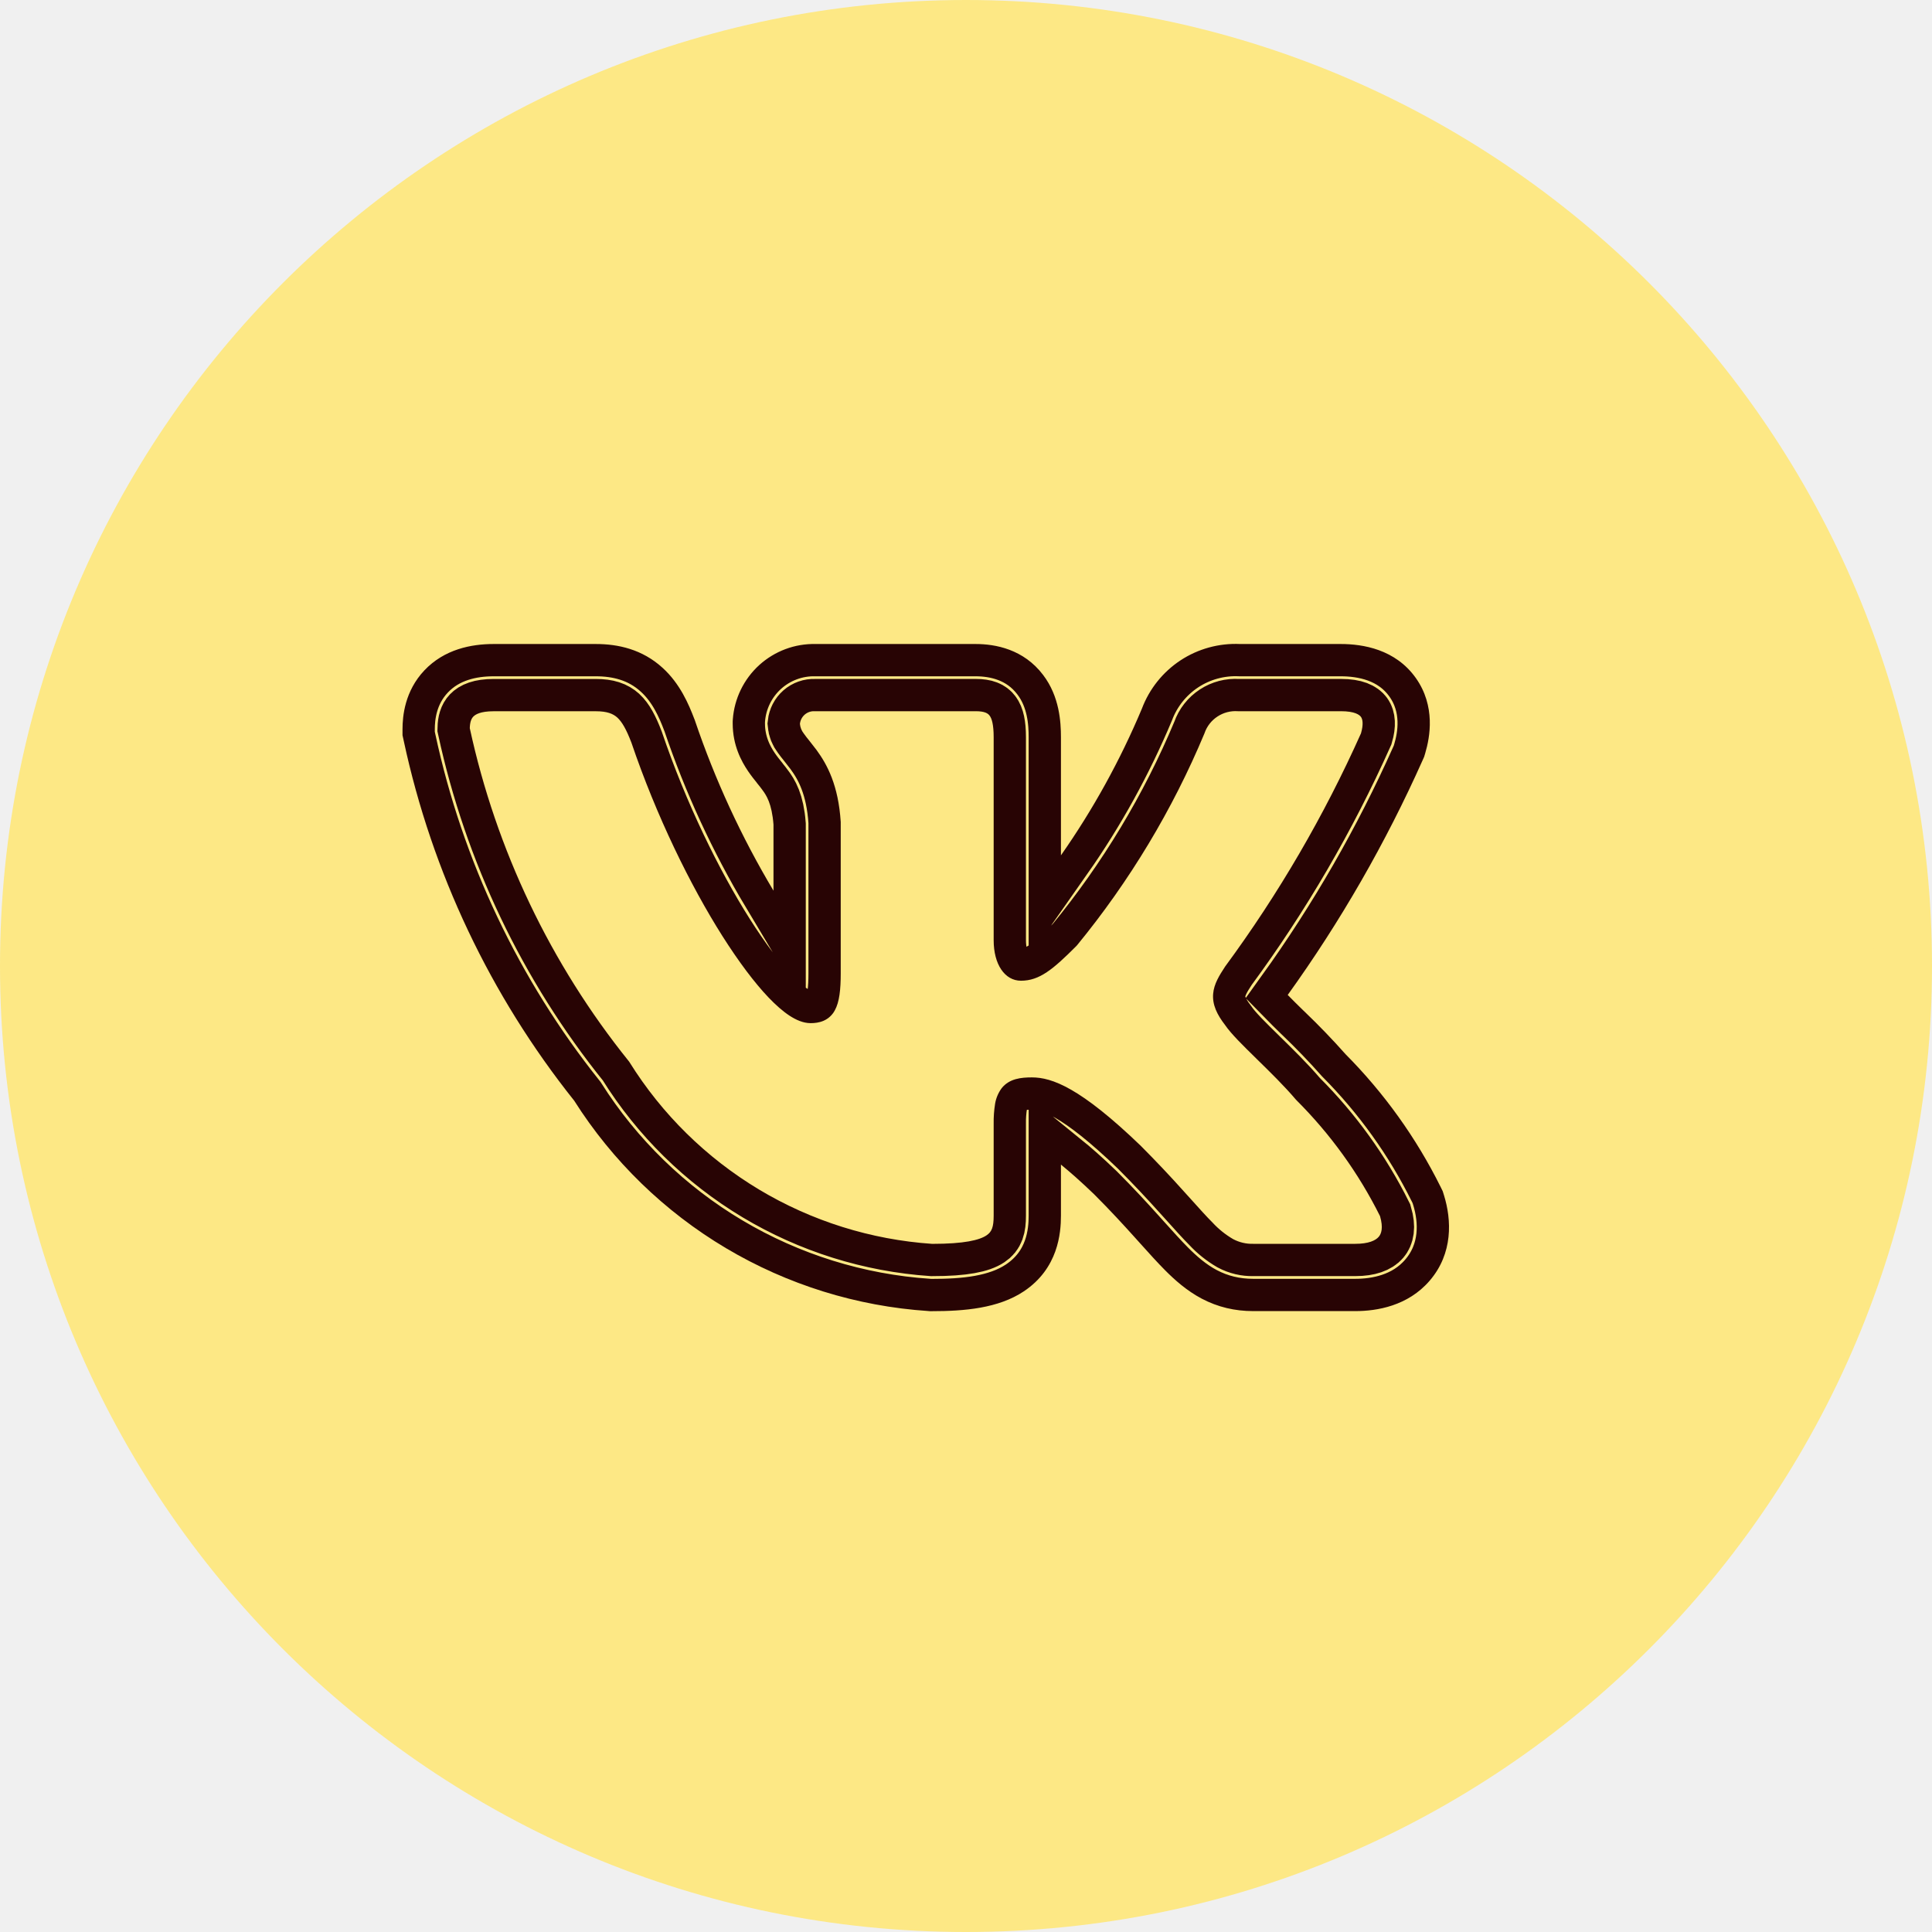
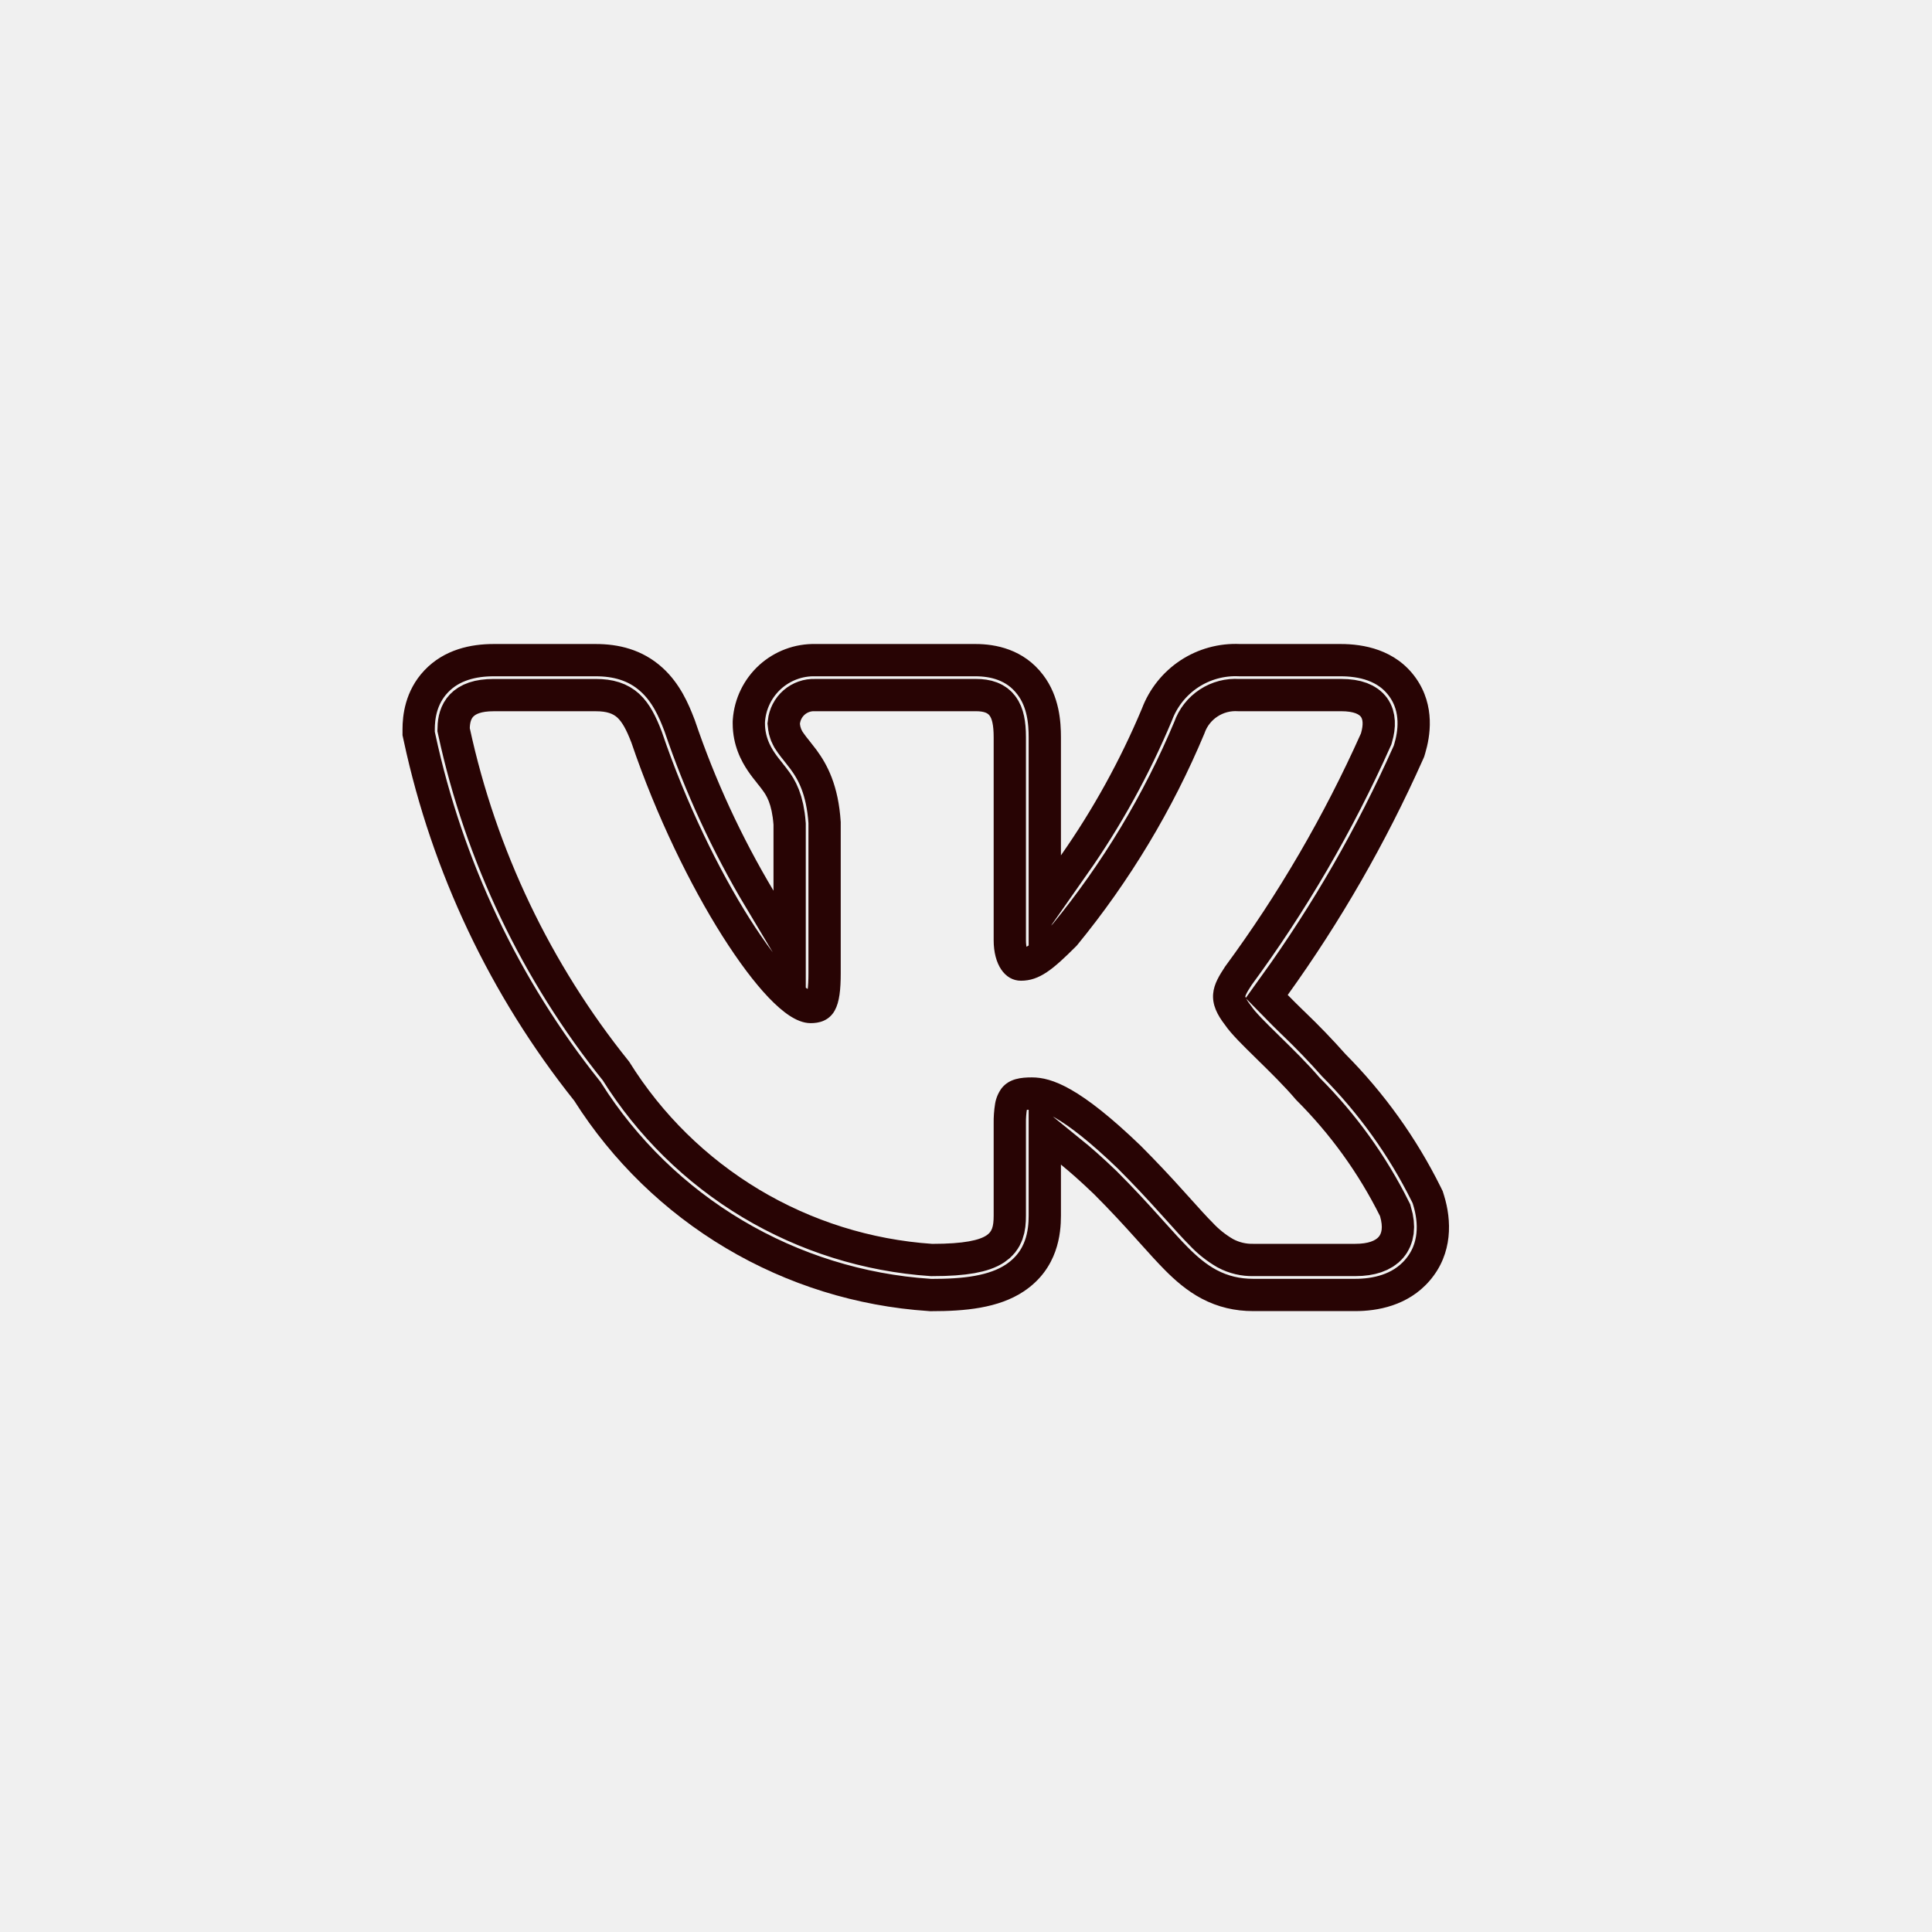
<svg xmlns="http://www.w3.org/2000/svg" width="50" height="50" viewBox="0 0 50 50" fill="none">
-   <rect x="0.75" y="0.75" width="48.5" height="48.5" rx="24.25" fill="#FDE885" />
-   <rect x="0.75" y="0.75" width="48.5" height="48.5" rx="24.25" stroke="#FDE885" stroke-width="1.5" />
-   <mask id="path-2-inside-1_162_138" fill="white">
+   <mask id="path-2-inside-1_351_6027" fill="white">
    <path fill-rule="evenodd" clip-rule="evenodd" d="M37.285 30.721C36.654 29.45 35.822 28.289 34.822 27.282C34.487 26.904 34.136 26.54 33.772 26.191L33.727 26.148C33.592 26.017 33.458 25.884 33.326 25.749C34.694 23.847 35.864 21.81 36.819 19.671L36.857 19.585L36.884 19.495C37.01 19.073 37.154 18.273 36.643 17.549C36.114 16.801 35.268 16.667 34.701 16.667H32.094C31.548 16.642 31.008 16.79 30.551 17.09C30.095 17.391 29.745 17.828 29.552 18.34C28.991 19.676 28.289 20.949 27.457 22.136V19.08C27.457 18.686 27.42 18.024 26.996 17.468C26.49 16.799 25.758 16.667 25.25 16.667H21.112C20.572 16.654 20.048 16.85 19.648 17.213C19.249 17.577 19.004 18.08 18.965 18.619L18.962 18.671V18.723C18.962 19.286 19.185 19.701 19.363 19.962C19.443 20.079 19.528 20.186 19.583 20.253L19.594 20.269C19.652 20.34 19.691 20.388 19.729 20.442C19.831 20.578 19.976 20.792 20.018 21.342V23.051C19.187 21.66 18.506 20.185 17.986 18.651L17.977 18.625L17.967 18.601C17.826 18.231 17.6 17.693 17.146 17.282C16.617 16.8 15.99 16.667 15.421 16.667H12.775C12.198 16.667 11.503 16.801 10.984 17.348C10.475 17.886 10.417 18.532 10.417 18.873V19.028L10.45 19.179C11.181 22.58 12.691 25.765 14.86 28.485C15.851 30.049 17.197 31.356 18.788 32.302C20.38 33.248 22.172 33.806 24.019 33.929L24.066 33.933H24.115C24.957 33.933 25.836 33.86 26.496 33.42C27.386 32.826 27.457 31.915 27.457 31.46V30.14C27.685 30.325 27.969 30.574 28.316 30.908C28.736 31.328 29.07 31.692 29.356 32.01L29.509 32.18C29.732 32.428 29.952 32.673 30.151 32.873C30.402 33.125 30.712 33.403 31.099 33.608C31.52 33.83 31.962 33.931 32.431 33.931H35.078C35.636 33.931 36.436 33.798 36.998 33.146C37.611 32.436 37.565 31.565 37.372 30.939L37.337 30.827L37.285 30.721ZM30.648 30.844C30.288 30.442 29.918 30.05 29.537 29.668L29.534 29.664C27.959 28.146 27.225 27.883 26.705 27.883C26.428 27.883 26.122 27.913 25.924 28.161C25.836 28.28 25.777 28.419 25.753 28.565C25.726 28.735 25.713 28.908 25.716 29.08V31.46C25.716 31.756 25.668 31.88 25.531 31.971C25.349 32.093 24.96 32.191 24.125 32.191C22.541 32.083 21.004 31.601 19.642 30.784C18.28 29.966 17.131 28.837 16.291 27.489L16.281 27.474L16.27 27.46C14.249 24.947 12.841 21.997 12.158 18.845C12.162 18.694 12.195 18.602 12.248 18.547C12.303 18.489 12.436 18.407 12.775 18.407H15.421C15.714 18.407 15.867 18.472 15.977 18.571C16.1 18.685 16.209 18.876 16.34 19.217C16.989 21.127 17.866 22.914 18.698 24.228C19.114 24.883 19.522 25.43 19.891 25.816C20.076 26.009 20.256 26.169 20.429 26.283C20.595 26.392 20.784 26.479 20.979 26.479C21.081 26.479 21.2 26.467 21.315 26.417C21.439 26.363 21.541 26.268 21.605 26.148C21.725 25.93 21.758 25.608 21.758 25.187V21.273C21.697 20.324 21.41 19.789 21.132 19.41C21.075 19.334 21.017 19.259 20.958 19.186L20.943 19.167C20.893 19.107 20.846 19.045 20.801 18.982C20.744 18.91 20.71 18.824 20.702 18.733C20.712 18.641 20.756 18.556 20.825 18.495C20.895 18.434 20.986 18.402 21.078 18.406H25.25C25.489 18.406 25.569 18.464 25.61 18.519C25.668 18.594 25.716 18.751 25.716 19.08V24.334C25.716 24.959 26.004 25.381 26.422 25.381C26.902 25.381 27.249 25.09 27.855 24.484L27.865 24.473L27.875 24.462C29.233 22.805 30.344 20.96 31.17 18.983L31.175 18.969C31.236 18.794 31.354 18.644 31.509 18.543C31.664 18.441 31.848 18.393 32.033 18.406H34.702C35.064 18.406 35.182 18.499 35.222 18.554C35.263 18.612 35.292 18.736 35.222 18.979C34.269 21.11 33.091 23.133 31.707 25.013L31.698 25.027C31.564 25.233 31.417 25.46 31.396 25.72C31.373 26.001 31.494 26.255 31.706 26.529C31.86 26.756 32.179 27.068 32.503 27.385L32.533 27.415C32.872 27.747 33.24 28.107 33.535 28.455L33.543 28.463L33.551 28.472C34.43 29.349 35.161 30.362 35.715 31.473C35.803 31.775 35.75 31.93 35.68 32.01C35.6 32.103 35.42 32.19 35.079 32.19H32.431C32.251 32.195 32.072 32.153 31.913 32.068C31.717 31.954 31.54 31.812 31.386 31.646C31.22 31.48 31.04 31.279 30.82 31.034L30.648 30.844Z" />
  </mask>
-   <path fill-rule="evenodd" clip-rule="evenodd" d="M37.285 30.721C36.654 29.45 35.822 28.289 34.822 27.282C34.487 26.904 34.136 26.54 33.772 26.191L33.727 26.148C33.592 26.017 33.458 25.884 33.326 25.749C34.694 23.847 35.864 21.81 36.819 19.671L36.857 19.585L36.884 19.495C37.01 19.073 37.154 18.273 36.643 17.549C36.114 16.801 35.268 16.667 34.701 16.667H32.094C31.548 16.642 31.008 16.79 30.551 17.09C30.095 17.391 29.745 17.828 29.552 18.34C28.991 19.676 28.289 20.949 27.457 22.136V19.08C27.457 18.686 27.42 18.024 26.996 17.468C26.49 16.799 25.758 16.667 25.25 16.667H21.112C20.572 16.654 20.048 16.85 19.648 17.213C19.249 17.577 19.004 18.08 18.965 18.619L18.962 18.671V18.723C18.962 19.286 19.185 19.701 19.363 19.962C19.443 20.079 19.528 20.186 19.583 20.253L19.594 20.269C19.652 20.34 19.691 20.388 19.729 20.442C19.831 20.578 19.976 20.792 20.018 21.342V23.051C19.187 21.66 18.506 20.185 17.986 18.651L17.977 18.625L17.967 18.601C17.826 18.231 17.6 17.693 17.146 17.282C16.617 16.8 15.99 16.667 15.421 16.667H12.775C12.198 16.667 11.503 16.801 10.984 17.348C10.475 17.886 10.417 18.532 10.417 18.873V19.028L10.45 19.179C11.181 22.58 12.691 25.765 14.86 28.485C15.851 30.049 17.197 31.356 18.788 32.302C20.38 33.248 22.172 33.806 24.019 33.929L24.066 33.933H24.115C24.957 33.933 25.836 33.86 26.496 33.42C27.386 32.826 27.457 31.915 27.457 31.46V30.14C27.685 30.325 27.969 30.574 28.316 30.908C28.736 31.328 29.07 31.692 29.356 32.01L29.509 32.18C29.732 32.428 29.952 32.673 30.151 32.873C30.402 33.125 30.712 33.403 31.099 33.608C31.52 33.83 31.962 33.931 32.431 33.931H35.078C35.636 33.931 36.436 33.798 36.998 33.146C37.611 32.436 37.565 31.565 37.372 30.939L37.337 30.827L37.285 30.721ZM30.648 30.844C30.288 30.442 29.918 30.05 29.537 29.668L29.534 29.664C27.959 28.146 27.225 27.883 26.705 27.883C26.428 27.883 26.122 27.913 25.924 28.161C25.836 28.28 25.777 28.419 25.753 28.565C25.726 28.735 25.713 28.908 25.716 29.08V31.46C25.716 31.756 25.668 31.88 25.531 31.971C25.349 32.093 24.96 32.191 24.125 32.191C22.541 32.083 21.004 31.601 19.642 30.784C18.28 29.966 17.131 28.837 16.291 27.489L16.281 27.474L16.27 27.46C14.249 24.947 12.841 21.997 12.158 18.845C12.162 18.694 12.195 18.602 12.248 18.547C12.303 18.489 12.436 18.407 12.775 18.407H15.421C15.714 18.407 15.867 18.472 15.977 18.571C16.1 18.685 16.209 18.876 16.34 19.217C16.989 21.127 17.866 22.914 18.698 24.228C19.114 24.883 19.522 25.43 19.891 25.816C20.076 26.009 20.256 26.169 20.429 26.283C20.595 26.392 20.784 26.479 20.979 26.479C21.081 26.479 21.2 26.467 21.315 26.417C21.439 26.363 21.541 26.268 21.605 26.148C21.725 25.93 21.758 25.608 21.758 25.187V21.273C21.697 20.324 21.41 19.789 21.132 19.41C21.075 19.334 21.017 19.259 20.958 19.186L20.943 19.167C20.893 19.107 20.846 19.045 20.801 18.982C20.744 18.91 20.71 18.824 20.702 18.733C20.712 18.641 20.756 18.556 20.825 18.495C20.895 18.434 20.986 18.402 21.078 18.406H25.25C25.489 18.406 25.569 18.464 25.61 18.519C25.668 18.594 25.716 18.751 25.716 19.08V24.334C25.716 24.959 26.004 25.381 26.422 25.381C26.902 25.381 27.249 25.09 27.855 24.484L27.865 24.473L27.875 24.462C29.233 22.805 30.344 20.96 31.17 18.983L31.175 18.969C31.236 18.794 31.354 18.644 31.509 18.543C31.664 18.441 31.848 18.393 32.033 18.406H34.702C35.064 18.406 35.182 18.499 35.222 18.554C35.263 18.612 35.292 18.736 35.222 18.979C34.269 21.11 33.091 23.133 31.707 25.013L31.698 25.027C31.564 25.233 31.417 25.46 31.396 25.72C31.373 26.001 31.494 26.255 31.706 26.529C31.86 26.756 32.179 27.068 32.503 27.385L32.533 27.415C32.872 27.747 33.24 28.107 33.535 28.455L33.543 28.463L33.551 28.472C34.43 29.349 35.161 30.362 35.715 31.473C35.803 31.775 35.75 31.93 35.68 32.01C35.6 32.103 35.42 32.19 35.079 32.19H32.431C32.251 32.195 32.072 32.153 31.913 32.068C31.717 31.954 31.54 31.812 31.386 31.646C31.22 31.48 31.04 31.279 30.82 31.034L30.648 30.844Z" fill="#FDE885" stroke="#280404" stroke-width="1.671" mask="url(#path-2-inside-1_162_138)" />
+   <path fill-rule="evenodd" clip-rule="evenodd" d="M37.285 30.721C36.654 29.45 35.822 28.289 34.822 27.282C34.487 26.904 34.136 26.54 33.772 26.191L33.727 26.148C33.592 26.017 33.458 25.884 33.326 25.749C34.694 23.847 35.864 21.81 36.819 19.671L36.857 19.585L36.884 19.495C37.01 19.073 37.154 18.273 36.643 17.549C36.114 16.801 35.268 16.667 34.701 16.667H32.094C31.548 16.642 31.008 16.79 30.551 17.09C30.095 17.391 29.745 17.828 29.552 18.34C28.991 19.676 28.289 20.949 27.457 22.136V19.08C27.457 18.686 27.42 18.024 26.996 17.468C26.49 16.799 25.758 16.667 25.25 16.667H21.112C20.572 16.654 20.048 16.85 19.648 17.213C19.249 17.577 19.004 18.08 18.965 18.619L18.962 18.671V18.723C18.962 19.286 19.185 19.701 19.363 19.962C19.443 20.079 19.528 20.186 19.583 20.253L19.594 20.269C19.652 20.34 19.691 20.388 19.729 20.442C19.831 20.578 19.976 20.792 20.018 21.342V23.051C19.187 21.66 18.506 20.185 17.986 18.651L17.977 18.625L17.967 18.601C17.826 18.231 17.6 17.693 17.146 17.282C16.617 16.8 15.99 16.667 15.421 16.667H12.775C12.198 16.667 11.503 16.801 10.984 17.348C10.475 17.886 10.417 18.532 10.417 18.873V19.028L10.45 19.179C11.181 22.58 12.691 25.765 14.86 28.485C15.851 30.049 17.197 31.356 18.788 32.302C20.38 33.248 22.172 33.806 24.019 33.929L24.066 33.933H24.115C24.957 33.933 25.836 33.86 26.496 33.42C27.386 32.826 27.457 31.915 27.457 31.46V30.14C27.685 30.325 27.969 30.574 28.316 30.908C28.736 31.328 29.07 31.692 29.356 32.01L29.509 32.18C29.732 32.428 29.952 32.673 30.151 32.873C30.402 33.125 30.712 33.403 31.099 33.608C31.52 33.83 31.962 33.931 32.431 33.931H35.078C35.636 33.931 36.436 33.798 36.998 33.146C37.611 32.436 37.565 31.565 37.372 30.939L37.337 30.827L37.285 30.721ZM30.648 30.844C30.288 30.442 29.918 30.05 29.537 29.668L29.534 29.664C27.959 28.146 27.225 27.883 26.705 27.883C26.428 27.883 26.122 27.913 25.924 28.161C25.836 28.28 25.777 28.419 25.753 28.565C25.726 28.735 25.713 28.908 25.716 29.08V31.46C25.716 31.756 25.668 31.88 25.531 31.971C25.349 32.093 24.96 32.191 24.125 32.191C22.541 32.083 21.004 31.601 19.642 30.784C18.28 29.966 17.131 28.837 16.291 27.489L16.281 27.474L16.27 27.46C14.249 24.947 12.841 21.997 12.158 18.845C12.162 18.694 12.195 18.602 12.248 18.547C12.303 18.489 12.436 18.407 12.775 18.407H15.421C15.714 18.407 15.867 18.472 15.977 18.571C16.1 18.685 16.209 18.876 16.34 19.217C16.989 21.127 17.866 22.914 18.698 24.228C19.114 24.883 19.522 25.43 19.891 25.816C20.076 26.009 20.256 26.169 20.429 26.283C20.595 26.392 20.784 26.479 20.979 26.479C21.081 26.479 21.2 26.467 21.315 26.417C21.439 26.363 21.541 26.268 21.605 26.148C21.725 25.93 21.758 25.608 21.758 25.187V21.273C21.697 20.324 21.41 19.789 21.132 19.41C21.075 19.334 21.017 19.259 20.958 19.186L20.943 19.167C20.893 19.107 20.846 19.045 20.801 18.982C20.744 18.91 20.71 18.824 20.702 18.733C20.712 18.641 20.756 18.556 20.825 18.495C20.895 18.434 20.986 18.402 21.078 18.406H25.25C25.489 18.406 25.569 18.464 25.61 18.519C25.668 18.594 25.716 18.751 25.716 19.08V24.334C25.716 24.959 26.004 25.381 26.422 25.381C26.902 25.381 27.249 25.09 27.855 24.484L27.865 24.473L27.875 24.462C29.233 22.805 30.344 20.96 31.17 18.983L31.175 18.969C31.236 18.794 31.354 18.644 31.509 18.543C31.664 18.441 31.848 18.393 32.033 18.406H34.702C35.064 18.406 35.182 18.499 35.222 18.554C35.263 18.612 35.292 18.736 35.222 18.979C34.269 21.11 33.091 23.133 31.707 25.013L31.698 25.027C31.564 25.233 31.417 25.46 31.396 25.72C31.373 26.001 31.494 26.255 31.706 26.529C31.86 26.756 32.179 27.068 32.503 27.385L32.533 27.415C32.872 27.747 33.24 28.107 33.535 28.455L33.543 28.463L33.551 28.472C34.43 29.349 35.161 30.362 35.715 31.473C35.803 31.775 35.75 31.93 35.68 32.01C35.6 32.103 35.42 32.19 35.079 32.19H32.431C32.251 32.195 32.072 32.153 31.913 32.068C31.717 31.954 31.54 31.812 31.386 31.646C31.22 31.48 31.04 31.279 30.82 31.034L30.648 30.844Z" stroke="#280404" stroke-width="1.671" mask="url(#path-2-inside-1_351_6027)" />
</svg>
